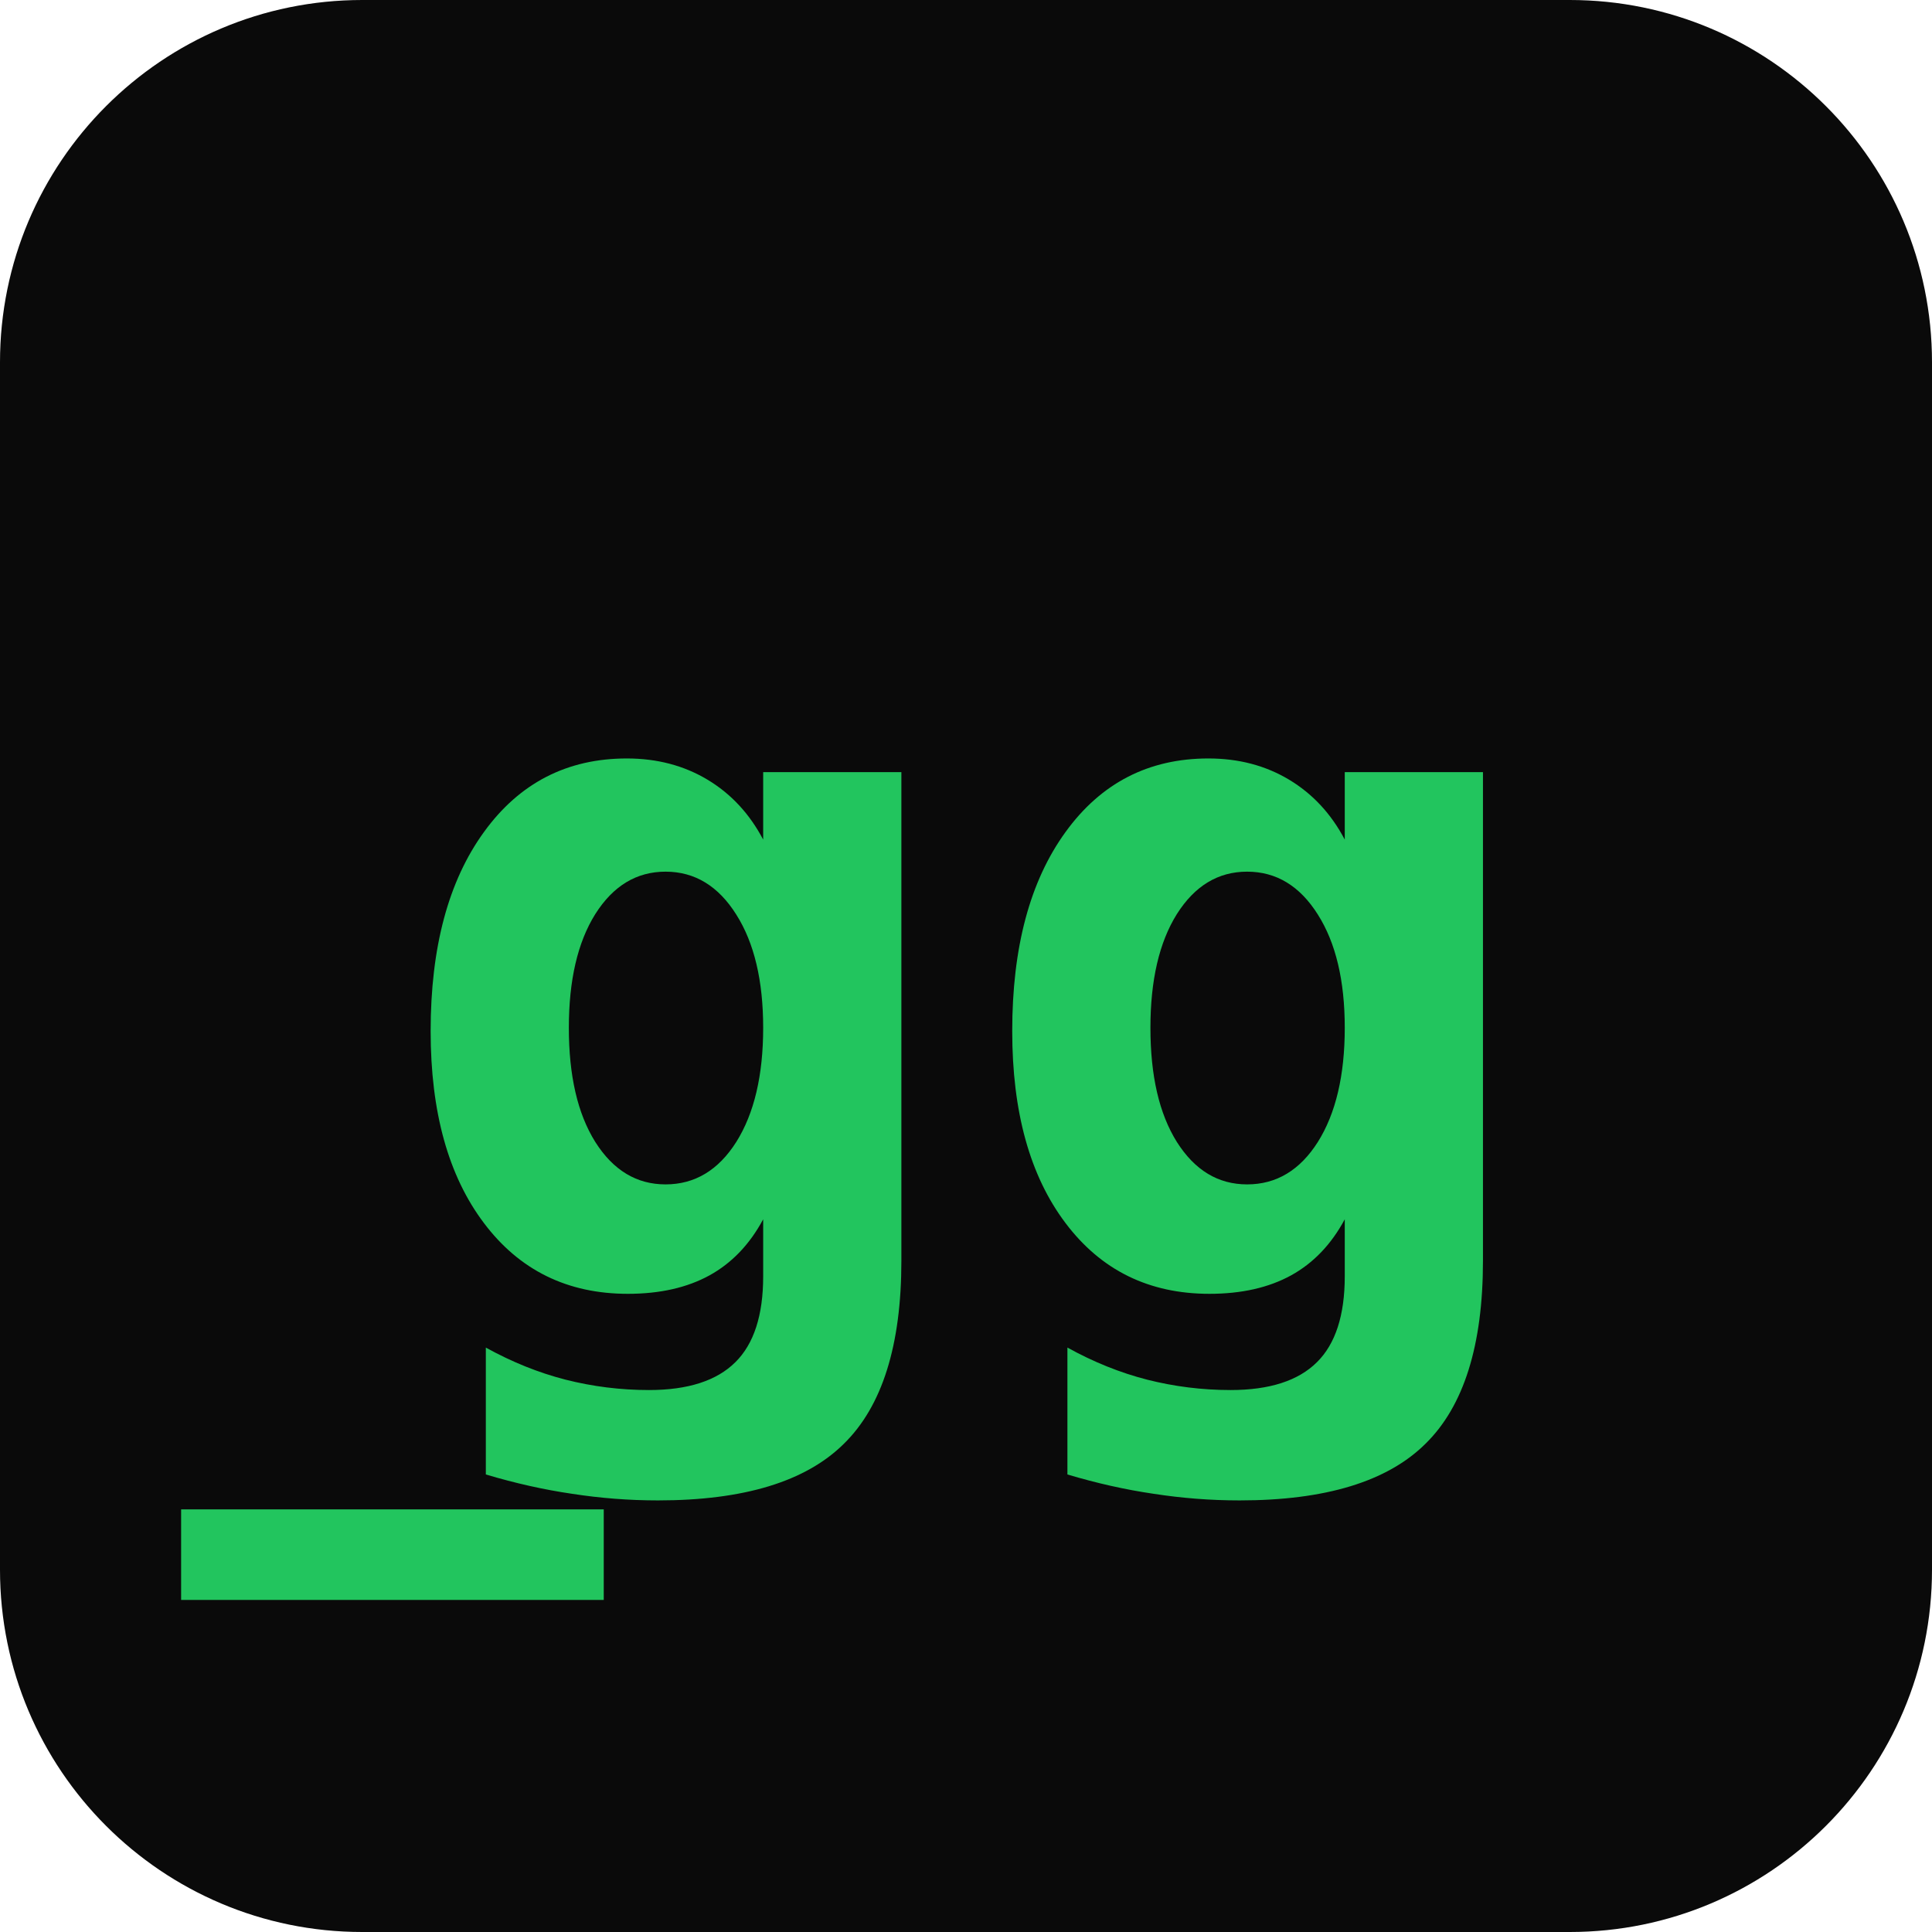
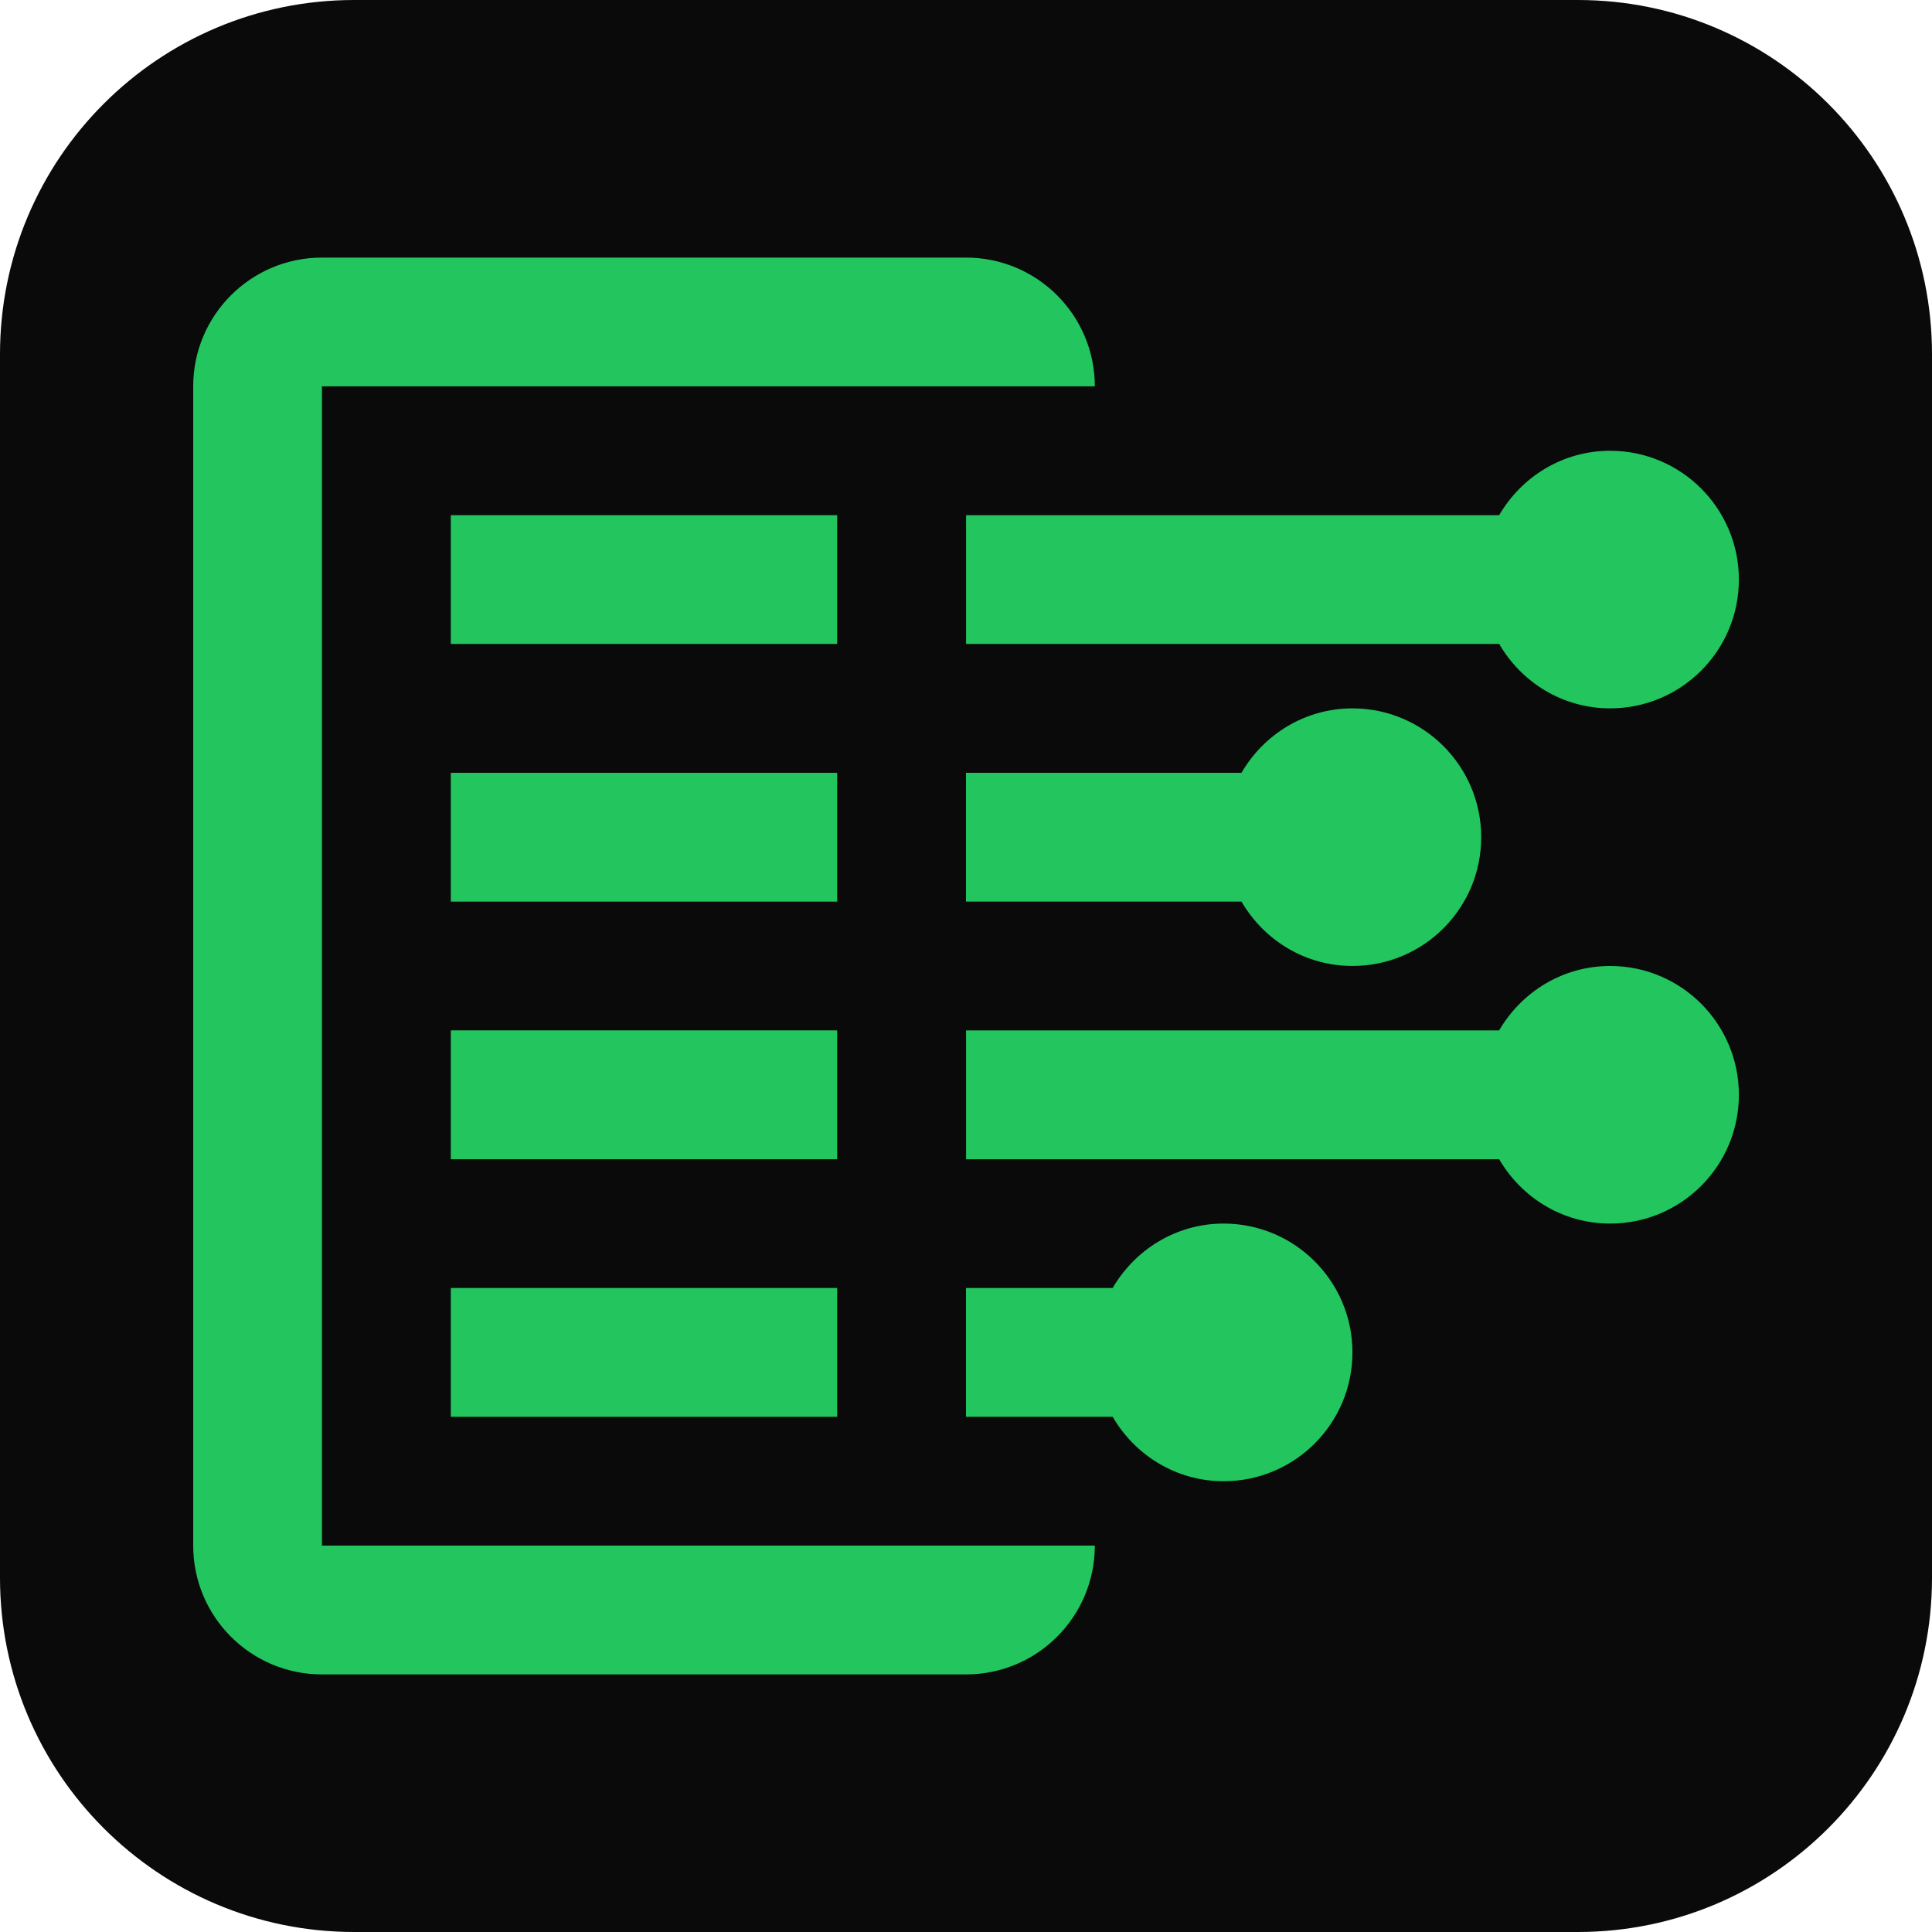
- <svg xmlns="http://www.w3.org/2000/svg" viewBox="0 0 64 64">
-   <rect width="64" height="64" rx="12" fill="#0a0a0a" />
-   <text x="50%" y="50%" dominant-baseline="central" text-anchor="middle" font-family="ui-monospace, 'JetBrains Mono', Menlo, monospace" font-size="32" font-weight="700" fill="#22c55e">gg</text>
-   <rect x="6" y="50" width="14" height="3" fill="#22c55e">
-     <animate attributeName="opacity" values="1;0;1" dur="1.4s" repeatCount="indefinite" />
-   </rect>
+ <svg xmlns="http://www.w3.org/2000/svg" viewBox="0 0 1200 1200" role="img" aria-label="GitGate">
+   <rect width="1200" height="1200" rx="220" fill="#0a0a0a" />
+   <g fill="#22c55e">
+     <path d="m1000.1 599.99c-29.566 0-55.094 16.211-68.941 39.996h-331.11v80.039h331.12c13.848 23.785 39.371 39.961 68.941 39.961 44.125 0 79.945-35.746 79.945-79.992-0.004-44.16-35.824-80.004-79.949-80.004z" />
+     <path d="m1000.1 279.98c-29.566 0-55.094 16.211-68.941 40.008h-331.11v79.98h331.12c13.848 23.832 39.371 40.008 68.941 40.008 44.121 0 79.941-35.785 79.941-79.98 0-44.16-35.82-80.016-79.945-80.016z" />
+     <path d="m280 639.98h239.99v80.039h-239.99z" />
+     <path d="m280 799.99h239.99v80.016h-239.99z" />
+     <path d="m280 480h239.99v80.016h-239.99z" />
+     <path d="m280 319.99h239.99v79.98h-239.99z" />
+     <path d="m760.03 759.98c-29.566 0-55.055 16.246-68.941 40.008h-91.09v80.016h91.094c13.883 23.832 39.371 40.008 68.941 40.008 44.16 0 79.992-35.785 79.992-80.016-0.004-44.16-35.836-80.016-79.996-80.016z" />
+     <path d="m840.05 439.98c-29.566 0-55.094 16.211-68.941 40.008h-171.11v80.016h171.11c13.848 23.797 39.371 39.973 68.941 39.973 44.137 0 79.957-35.746 79.957-79.98-0.004-44.148-35.824-80.016-79.961-80.016z" />
+     <path d="m680.02 239.98c0-44.195-35.82-79.992-80.016-79.992h-400.02c-44.16 0-79.98 35.82-79.98 79.992v720.02c0 44.23 35.82 80.016 79.98 80.016h400.02c44.195 0 80.016-35.785 80.016-80.016h-480.04v-720.02z" />
+   </g>
</svg>
